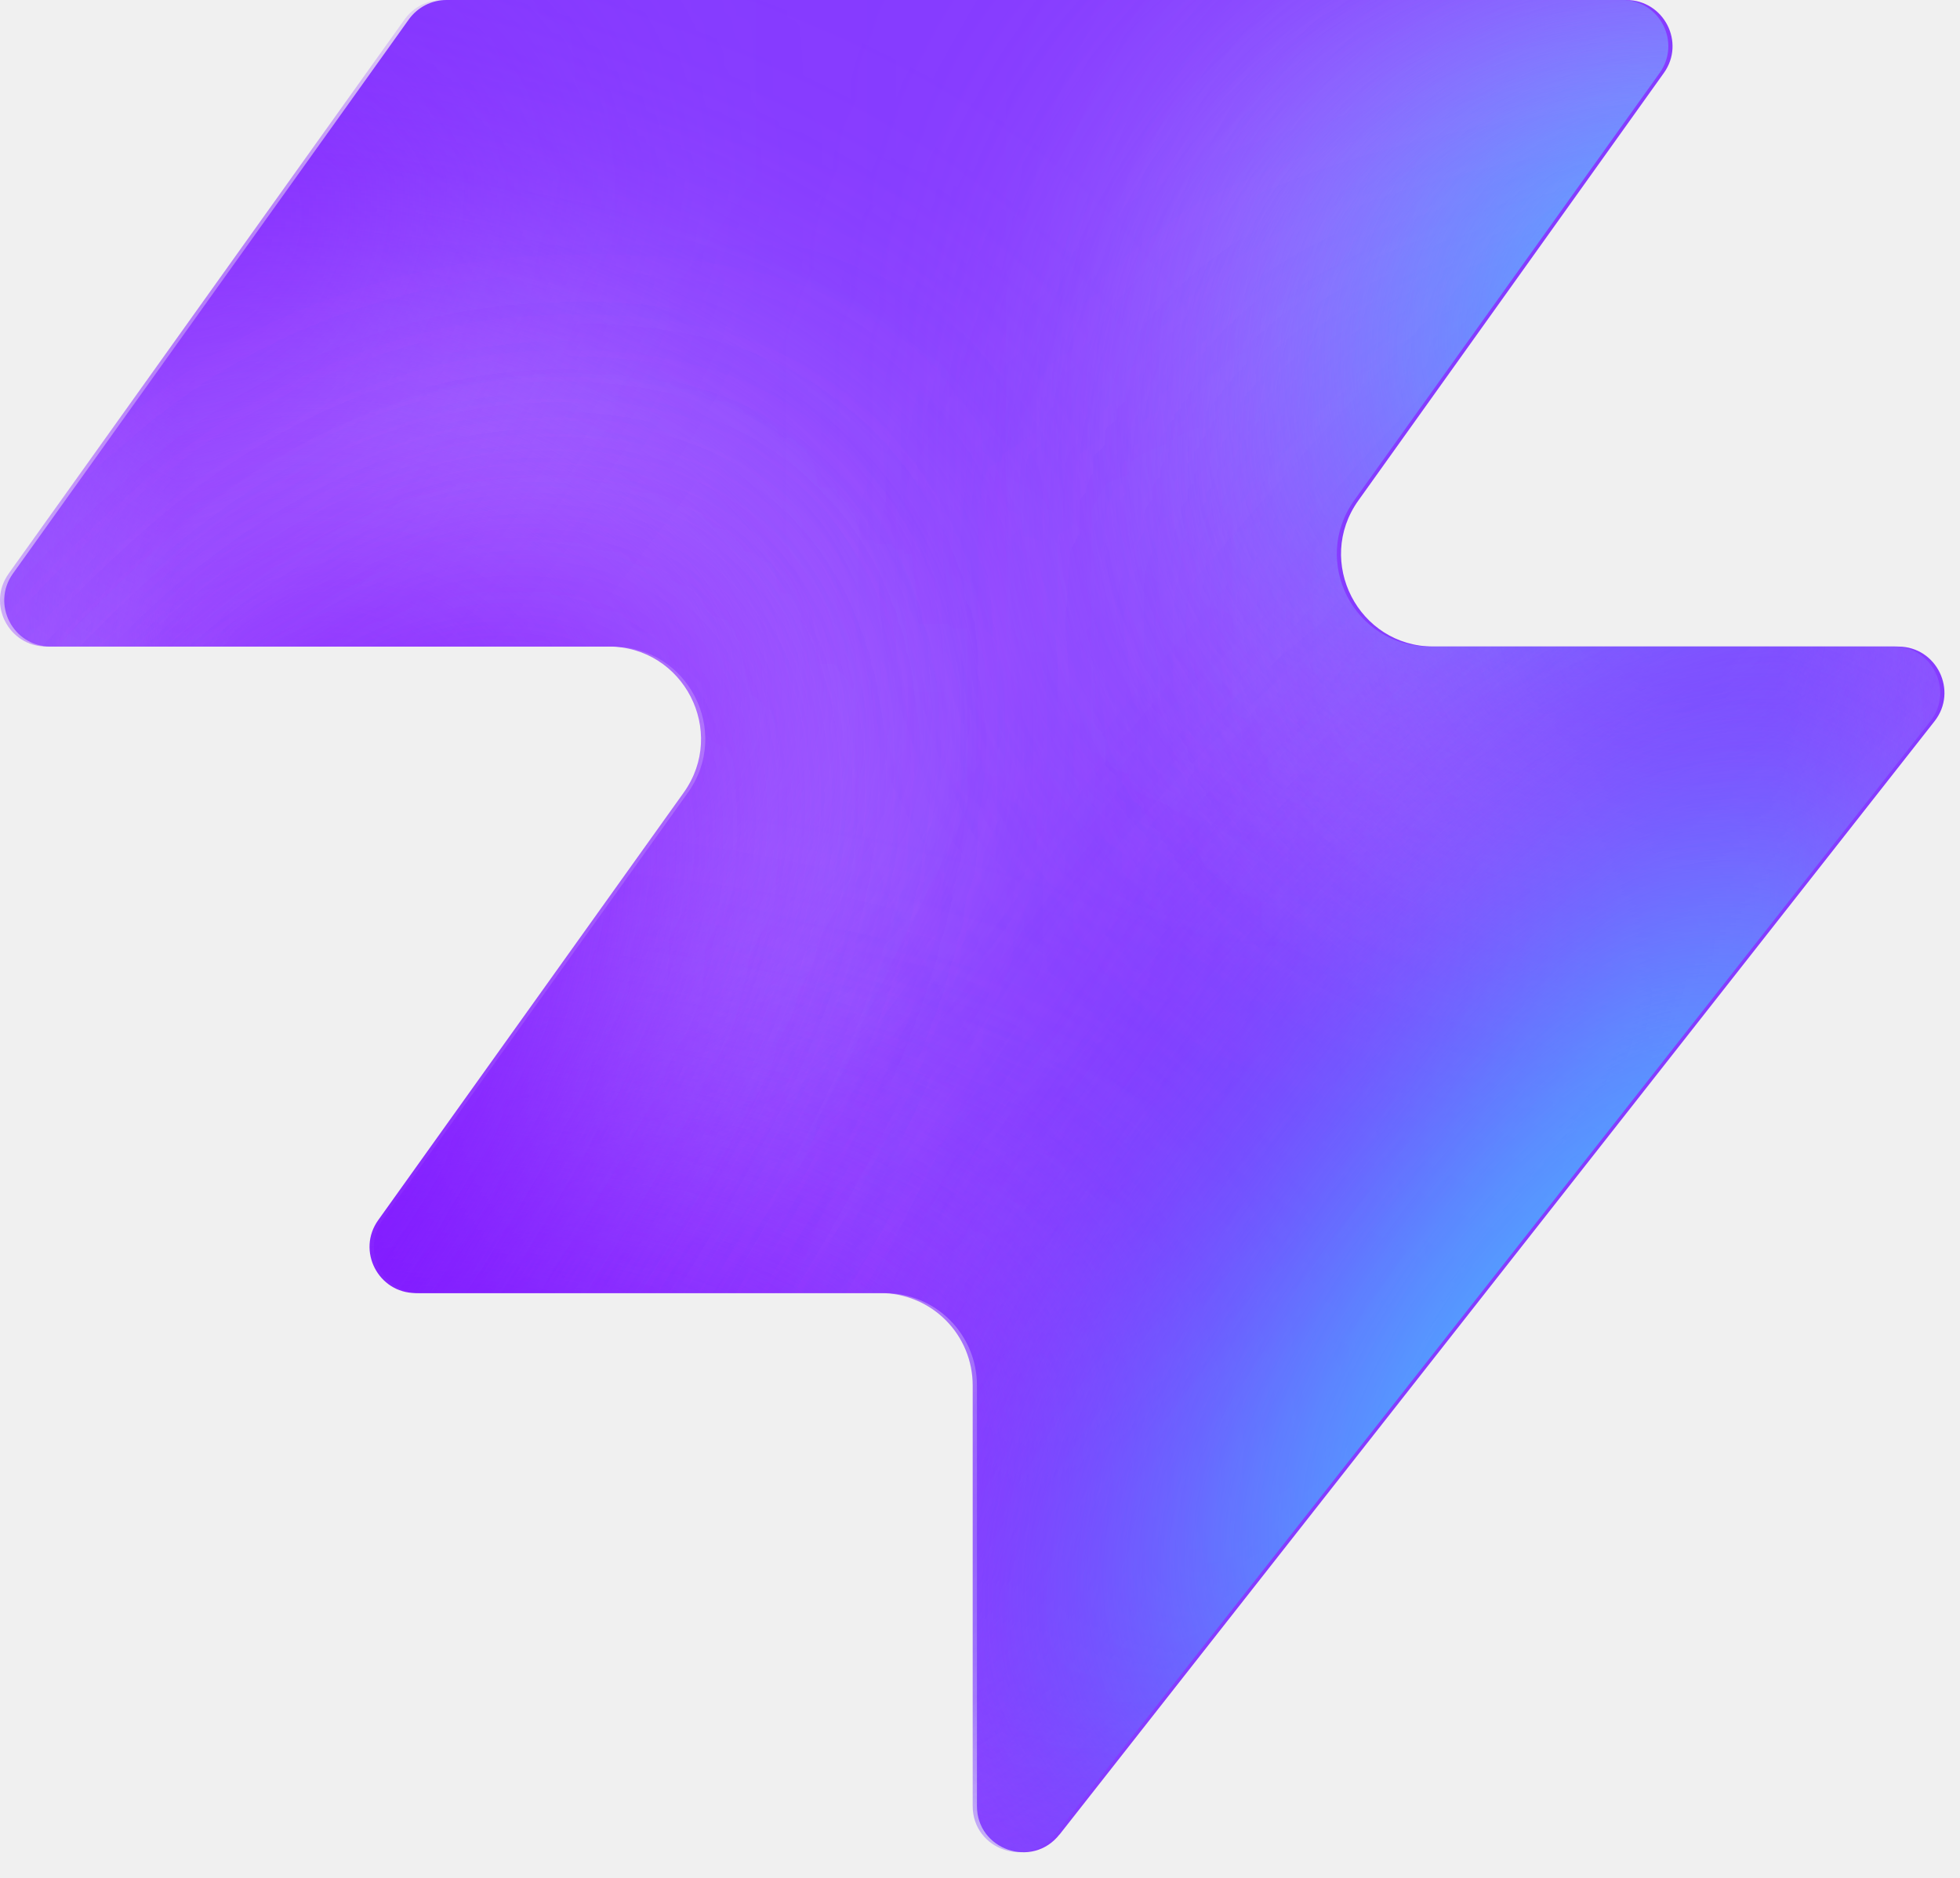
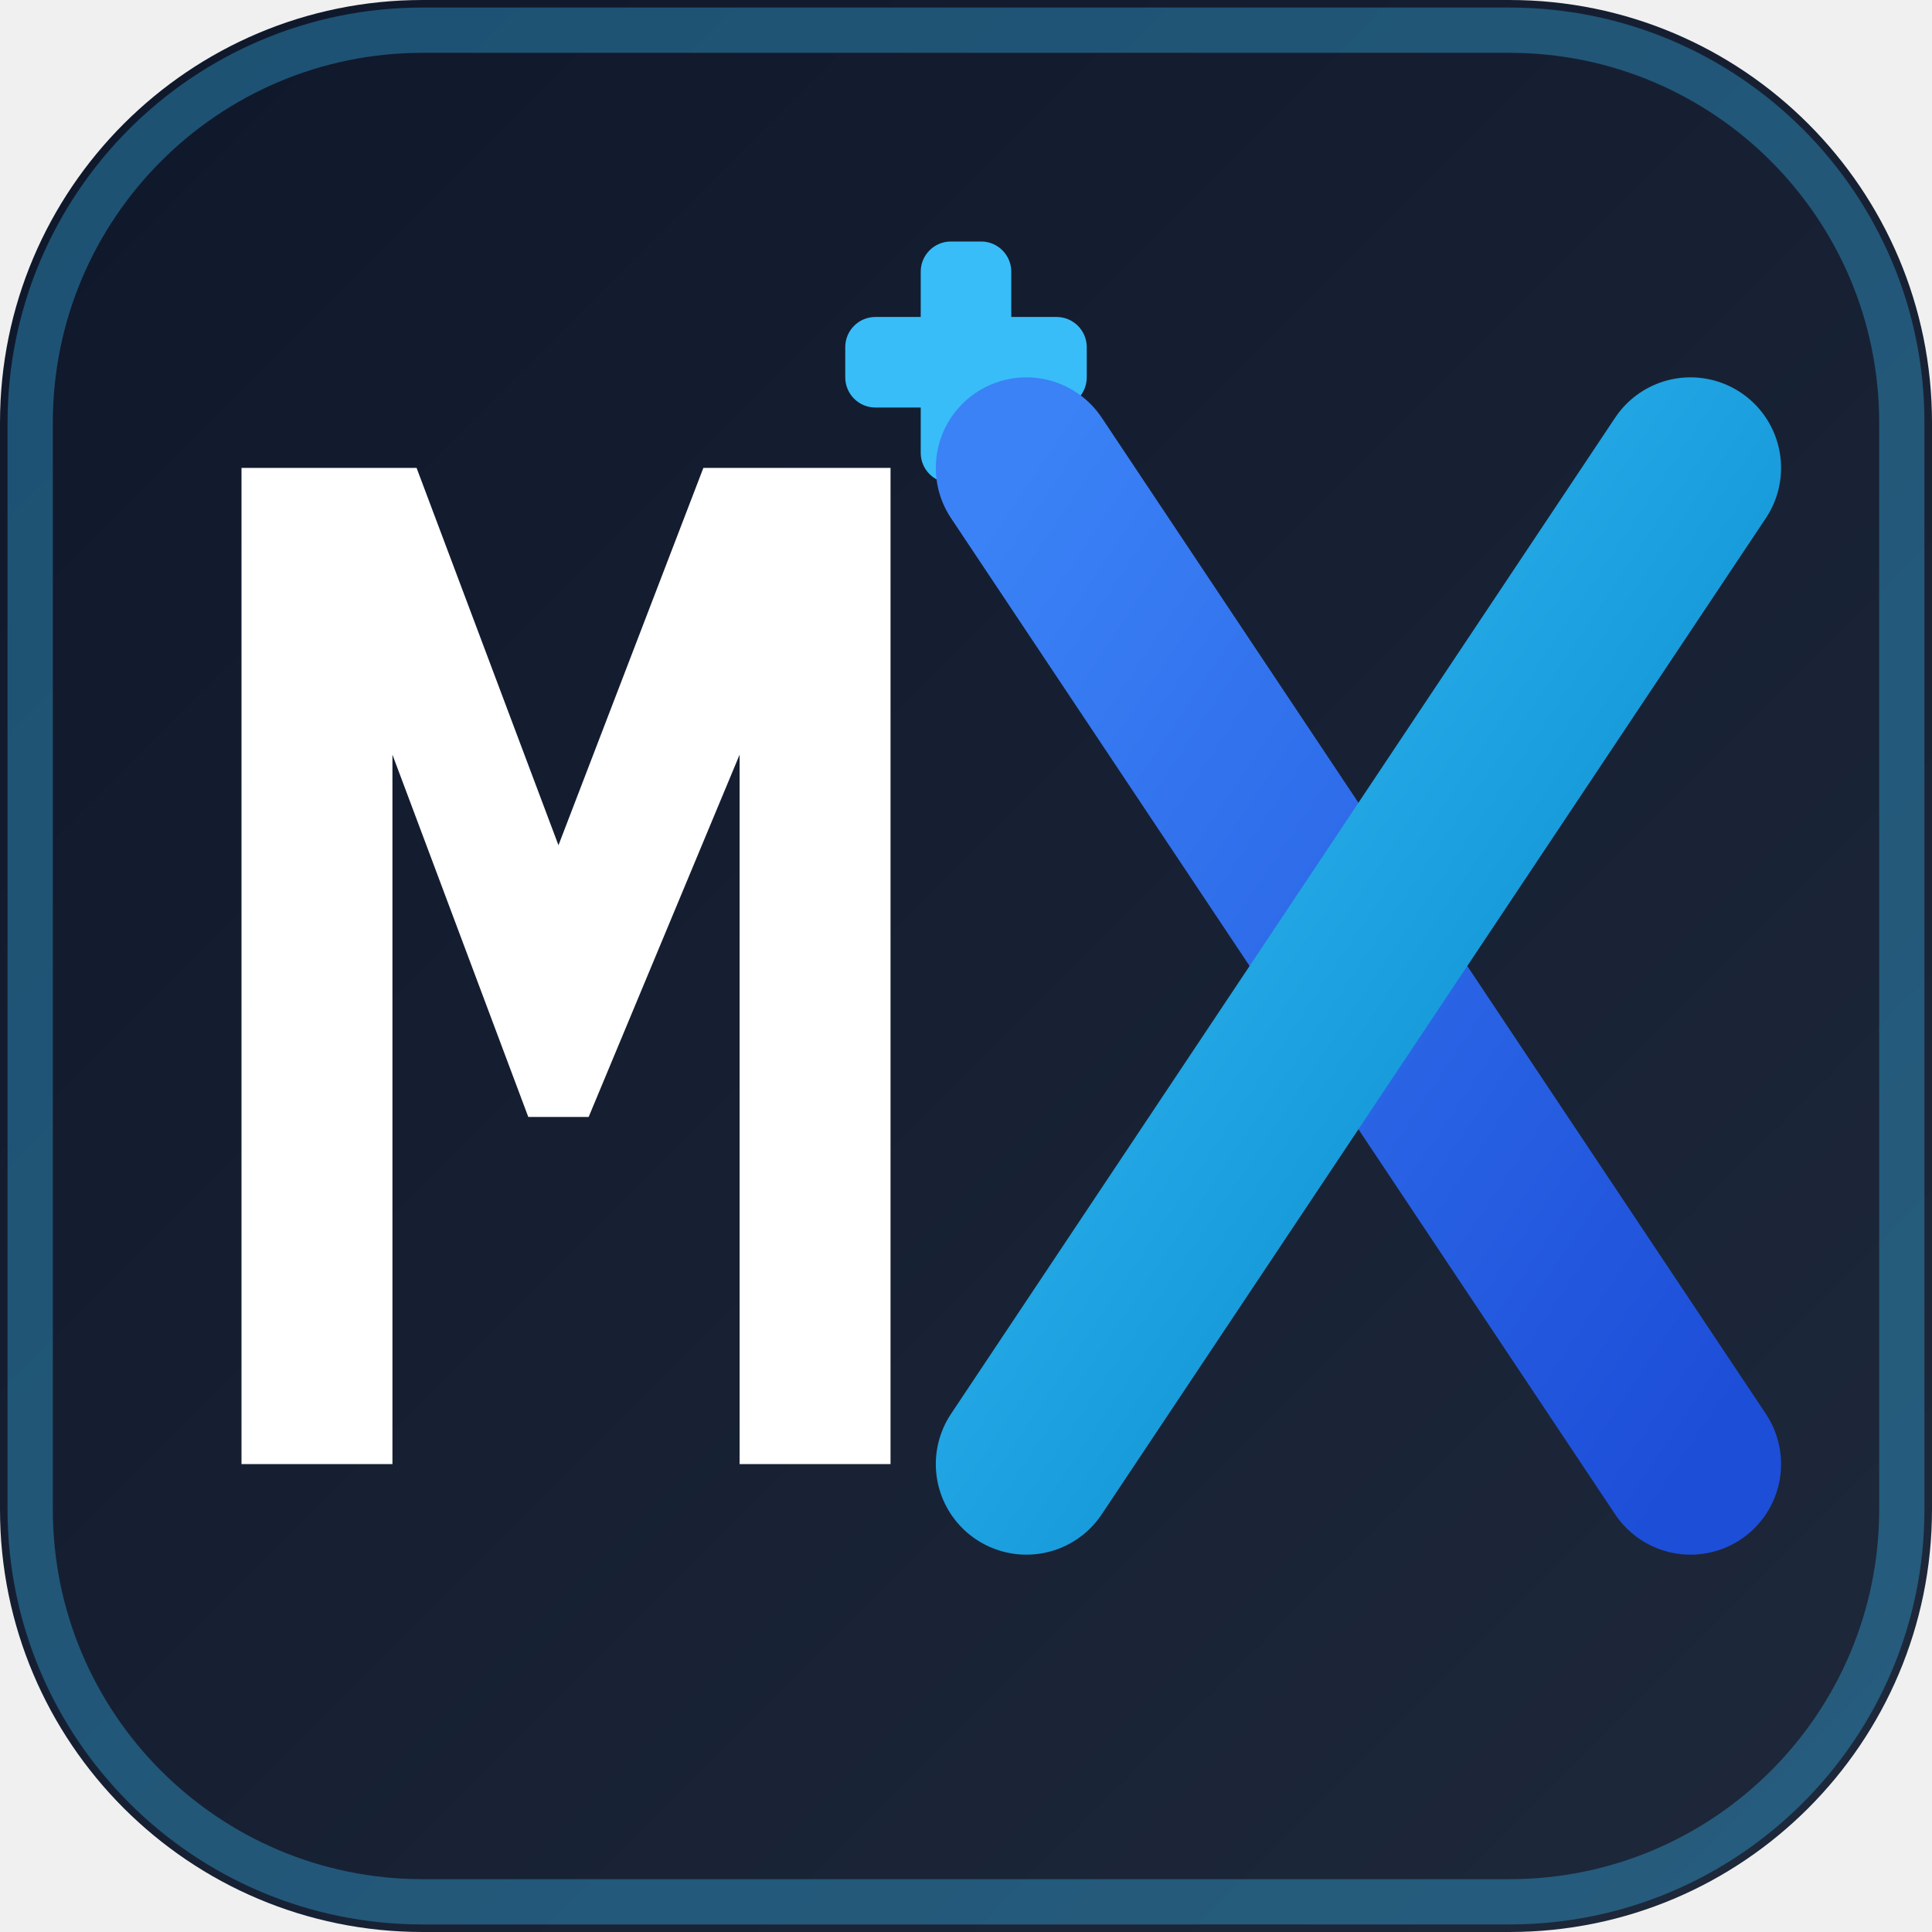
- <svg xmlns="http://www.w3.org/2000/svg" width="48" height="46" fill="none" viewBox="0 0 48 46">
-   <path fill="#863bff" d="M25.946 44.938c-.664.845-2.021.375-2.021-.698V33.937a2.26 2.26 0 0 0-2.262-2.262H10.287c-.92 0-1.456-1.04-.92-1.788l7.48-10.471c1.07-1.497 0-3.578-1.842-3.578H1.237c-.92 0-1.456-1.04-.92-1.788L10.013.474c.214-.297.556-.474.92-.474h28.894c.92 0 1.456 1.04.92 1.788l-7.48 10.471c-1.07 1.498 0 3.579 1.842 3.579h11.377c.943 0 1.473 1.088.89 1.83L25.947 44.94z" style="fill:#863bff;fill:color(display-p3 .525 .23 1);fill-opacity:1" />
-   <mask id="a" width="48" height="46" x="0" y="0" maskUnits="userSpaceOnUse" style="mask-type:alpha">
-     <path fill="#000" d="M25.842 44.938c-.664.844-2.021.375-2.021-.698V33.937a2.26 2.26 0 0 0-2.262-2.262H10.183c-.92 0-1.456-1.04-.92-1.788l7.48-10.471c1.07-1.498 0-3.579-1.842-3.579H1.133c-.92 0-1.456-1.04-.92-1.787L9.91.473c.214-.297.556-.474.92-.474h28.894c.92 0 1.456 1.04.92 1.788l-7.48 10.471c-1.07 1.498 0 3.578 1.842 3.578h11.377c.943 0 1.473 1.088.89 1.832L25.843 44.94z" style="fill:#000;fill-opacity:1" />
-   </mask>
-   <g mask="url(#a)">
-     <g filter="url(#b)">
-       <ellipse cx="5.508" cy="14.704" fill="#ede6ff" rx="5.508" ry="14.704" style="fill:#ede6ff;fill:color(display-p3 .927 .903 1);fill-opacity:1" transform="matrix(.00324 1 1 -.00324 -4.47 31.516)" />
-     </g>
-     <g filter="url(#c)">
-       <ellipse cx="10.399" cy="29.851" fill="#ede6ff" rx="10.399" ry="29.851" style="fill:#ede6ff;fill:color(display-p3 .927 .903 1);fill-opacity:1" transform="matrix(.00324 1 1 -.00324 -39.328 7.883)" />
-     </g>
-     <g filter="url(#d)">
-       <ellipse cx="5.508" cy="30.487" fill="#7e14ff" rx="5.508" ry="30.487" style="fill:#7e14ff;fill:color(display-p3 .492 .077 1);fill-opacity:1" transform="rotate(89.814 -25.913 -14.639)scale(1 -1)" />
-     </g>
-     <g filter="url(#e)">
-       <ellipse cx="5.508" cy="30.599" fill="#7e14ff" rx="5.508" ry="30.599" style="fill:#7e14ff;fill:color(display-p3 .492 .077 1);fill-opacity:1" transform="rotate(89.814 -32.644 -3.334)scale(1 -1)" />
-     </g>
-     <g filter="url(#f)">
-       <ellipse cx="5.508" cy="30.599" fill="#7e14ff" rx="5.508" ry="30.599" style="fill:#7e14ff;fill:color(display-p3 .492 .077 1);fill-opacity:1" transform="matrix(.00324 1 1 -.00324 -34.34 30.47)" />
-     </g>
-     <g filter="url(#g)">
-       <ellipse cx="14.072" cy="22.078" fill="#ede6ff" rx="14.072" ry="22.078" style="fill:#ede6ff;fill:color(display-p3 .927 .903 1);fill-opacity:1" transform="rotate(93.35 24.506 48.493)scale(-1 1)" />
-     </g>
-     <g filter="url(#h)">
-       <ellipse cx="3.47" cy="21.501" fill="#7e14ff" rx="3.47" ry="21.501" style="fill:#7e14ff;fill:color(display-p3 .492 .077 1);fill-opacity:1" transform="rotate(89.009 28.708 47.59)scale(-1 1)" />
-     </g>
-     <g filter="url(#i)">
-       <ellipse cx="3.47" cy="21.501" fill="#7e14ff" rx="3.47" ry="21.501" style="fill:#7e14ff;fill:color(display-p3 .492 .077 1);fill-opacity:1" transform="rotate(89.009 28.708 47.59)scale(-1 1)" />
-     </g>
-     <g filter="url(#j)">
-       <ellipse cx=".387" cy="8.972" fill="#7e14ff" rx="4.407" ry="29.108" style="fill:#7e14ff;fill:color(display-p3 .492 .077 1);fill-opacity:1" transform="rotate(39.51 .387 8.972)" />
-     </g>
-     <g filter="url(#k)">
-       <ellipse cx="47.523" cy="-6.092" fill="#7e14ff" rx="4.407" ry="29.108" style="fill:#7e14ff;fill:color(display-p3 .492 .077 1);fill-opacity:1" transform="rotate(37.892 47.523 -6.092)" />
-     </g>
-     <g filter="url(#l)">
-       <ellipse cx="41.412" cy="6.333" fill="#47bfff" rx="5.971" ry="9.665" style="fill:#47bfff;fill:color(display-p3 .28 .748 1);fill-opacity:1" transform="rotate(37.892 41.412 6.333)" />
-     </g>
-     <g filter="url(#m)">
-       <ellipse cx="-1.879" cy="38.332" fill="#7e14ff" rx="4.407" ry="29.108" style="fill:#7e14ff;fill:color(display-p3 .492 .077 1);fill-opacity:1" transform="rotate(37.892 -1.88 38.332)" />
-     </g>
-     <g filter="url(#n)">
-       <ellipse cx="-1.879" cy="38.332" fill="#7e14ff" rx="4.407" ry="29.108" style="fill:#7e14ff;fill:color(display-p3 .492 .077 1);fill-opacity:1" transform="rotate(37.892 -1.88 38.332)" />
-     </g>
-     <g filter="url(#o)">
-       <ellipse cx="35.651" cy="29.907" fill="#7e14ff" rx="4.407" ry="29.108" style="fill:#7e14ff;fill:color(display-p3 .492 .077 1);fill-opacity:1" transform="rotate(37.892 35.651 29.907)" />
-     </g>
-     <g filter="url(#p)">
-       <ellipse cx="38.418" cy="32.4" fill="#47bfff" rx="5.971" ry="15.297" style="fill:#47bfff;fill:color(display-p3 .28 .748 1);fill-opacity:1" transform="rotate(37.892 38.418 32.4)" />
-     </g>
-   </g>
+ <svg xmlns="http://www.w3.org/2000/svg" viewBox="0 0 64 64" width="64" height="64">
  <defs>
-     <filter id="b" width="60.045" height="41.654" x="-19.77" y="16.149" color-interpolation-filters="sRGB" filterUnits="userSpaceOnUse">
-       <feFlood flood-opacity="0" result="BackgroundImageFix" />
-       <feBlend in="SourceGraphic" in2="BackgroundImageFix" result="shape" />
-       <feGaussianBlur result="effect1_foregroundBlur_2002_17158" stdDeviation="7.659" />
-     </filter>
-     <filter id="c" width="90.34" height="51.437" x="-54.613" y="-7.533" color-interpolation-filters="sRGB" filterUnits="userSpaceOnUse">
-       <feFlood flood-opacity="0" result="BackgroundImageFix" />
-       <feBlend in="SourceGraphic" in2="BackgroundImageFix" result="shape" />
-       <feGaussianBlur result="effect1_foregroundBlur_2002_17158" stdDeviation="7.659" />
-     </filter>
-     <filter id="d" width="79.355" height="29.4" x="-49.64" y="2.03" color-interpolation-filters="sRGB" filterUnits="userSpaceOnUse">
-       <feFlood flood-opacity="0" result="BackgroundImageFix" />
-       <feBlend in="SourceGraphic" in2="BackgroundImageFix" result="shape" />
-       <feGaussianBlur result="effect1_foregroundBlur_2002_17158" stdDeviation="4.596" />
-     </filter>
-     <filter id="e" width="79.579" height="29.4" x="-45.045" y="20.029" color-interpolation-filters="sRGB" filterUnits="userSpaceOnUse">
-       <feFlood flood-opacity="0" result="BackgroundImageFix" />
-       <feBlend in="SourceGraphic" in2="BackgroundImageFix" result="shape" />
-       <feGaussianBlur result="effect1_foregroundBlur_2002_17158" stdDeviation="4.596" />
-     </filter>
-     <filter id="f" width="79.579" height="29.4" x="-43.513" y="21.178" color-interpolation-filters="sRGB" filterUnits="userSpaceOnUse">
-       <feFlood flood-opacity="0" result="BackgroundImageFix" />
-       <feBlend in="SourceGraphic" in2="BackgroundImageFix" result="shape" />
-       <feGaussianBlur result="effect1_foregroundBlur_2002_17158" stdDeviation="4.596" />
-     </filter>
-     <filter id="g" width="74.749" height="58.852" x="15.756" y="-17.901" color-interpolation-filters="sRGB" filterUnits="userSpaceOnUse">
-       <feFlood flood-opacity="0" result="BackgroundImageFix" />
-       <feBlend in="SourceGraphic" in2="BackgroundImageFix" result="shape" />
-       <feGaussianBlur result="effect1_foregroundBlur_2002_17158" stdDeviation="7.659" />
-     </filter>
-     <filter id="h" width="61.377" height="25.362" x="23.548" y="2.284" color-interpolation-filters="sRGB" filterUnits="userSpaceOnUse">
-       <feFlood flood-opacity="0" result="BackgroundImageFix" />
-       <feBlend in="SourceGraphic" in2="BackgroundImageFix" result="shape" />
-       <feGaussianBlur result="effect1_foregroundBlur_2002_17158" stdDeviation="4.596" />
-     </filter>
-     <filter id="i" width="61.377" height="25.362" x="23.548" y="2.284" color-interpolation-filters="sRGB" filterUnits="userSpaceOnUse">
-       <feFlood flood-opacity="0" result="BackgroundImageFix" />
-       <feBlend in="SourceGraphic" in2="BackgroundImageFix" result="shape" />
-       <feGaussianBlur result="effect1_foregroundBlur_2002_17158" stdDeviation="4.596" />
-     </filter>
-     <filter id="j" width="56.045" height="63.649" x="-27.636" y="-22.853" color-interpolation-filters="sRGB" filterUnits="userSpaceOnUse">
-       <feFlood flood-opacity="0" result="BackgroundImageFix" />
-       <feBlend in="SourceGraphic" in2="BackgroundImageFix" result="shape" />
-       <feGaussianBlur result="effect1_foregroundBlur_2002_17158" stdDeviation="4.596" />
-     </filter>
-     <filter id="k" width="54.814" height="64.646" x="20.116" y="-38.415" color-interpolation-filters="sRGB" filterUnits="userSpaceOnUse">
-       <feFlood flood-opacity="0" result="BackgroundImageFix" />
-       <feBlend in="SourceGraphic" in2="BackgroundImageFix" result="shape" />
-       <feGaussianBlur result="effect1_foregroundBlur_2002_17158" stdDeviation="4.596" />
-     </filter>
-     <filter id="l" width="33.541" height="35.313" x="24.641" y="-11.323" color-interpolation-filters="sRGB" filterUnits="userSpaceOnUse">
-       <feFlood flood-opacity="0" result="BackgroundImageFix" />
-       <feBlend in="SourceGraphic" in2="BackgroundImageFix" result="shape" />
-       <feGaussianBlur result="effect1_foregroundBlur_2002_17158" stdDeviation="4.596" />
-     </filter>
-     <filter id="m" width="54.814" height="64.646" x="-29.286" y="6.009" color-interpolation-filters="sRGB" filterUnits="userSpaceOnUse">
-       <feFlood flood-opacity="0" result="BackgroundImageFix" />
-       <feBlend in="SourceGraphic" in2="BackgroundImageFix" result="shape" />
-       <feGaussianBlur result="effect1_foregroundBlur_2002_17158" stdDeviation="4.596" />
-     </filter>
-     <filter id="n" width="54.814" height="64.646" x="-29.286" y="6.009" color-interpolation-filters="sRGB" filterUnits="userSpaceOnUse">
-       <feFlood flood-opacity="0" result="BackgroundImageFix" />
-       <feBlend in="SourceGraphic" in2="BackgroundImageFix" result="shape" />
-       <feGaussianBlur result="effect1_foregroundBlur_2002_17158" stdDeviation="4.596" />
-     </filter>
-     <filter id="o" width="54.814" height="64.646" x="8.244" y="-2.416" color-interpolation-filters="sRGB" filterUnits="userSpaceOnUse">
-       <feFlood flood-opacity="0" result="BackgroundImageFix" />
-       <feBlend in="SourceGraphic" in2="BackgroundImageFix" result="shape" />
-       <feGaussianBlur result="effect1_foregroundBlur_2002_17158" stdDeviation="4.596" />
-     </filter>
-     <filter id="p" width="39.409" height="43.623" x="18.713" y="10.588" color-interpolation-filters="sRGB" filterUnits="userSpaceOnUse">
-       <feFlood flood-opacity="0" result="BackgroundImageFix" />
-       <feBlend in="SourceGraphic" in2="BackgroundImageFix" result="shape" />
-       <feGaussianBlur result="effect1_foregroundBlur_2002_17158" stdDeviation="4.596" />
-     </filter>
+     <linearGradient id="medxBg" x1="0%" y1="0%" x2="100%" y2="100%">
+       <stop offset="0%" stop-color="#0F172A" />
+       <stop offset="100%" stop-color="#1E293B" />
+     </linearGradient>
+     <linearGradient id="xBlue" x1="0%" y1="0%" x2="100%" y2="100%">
+       <stop offset="0%" stop-color="#3B82F6" />
+       <stop offset="100%" stop-color="#1D4ED8" />
+     </linearGradient>
+     <linearGradient id="xCyan" x1="0%" y1="0%" x2="100%" y2="100%">
+       <stop offset="0%" stop-color="#38BDF8" />
+       <stop offset="100%" stop-color="#0284C7" />
+     </linearGradient>
  </defs>
+   <rect width="64" height="64" rx="14" fill="url(#medxBg)" />
+   <rect x="1" y="1" width="62" height="62" rx="13" fill="none" stroke="rgba(56, 189, 248, 0.35)" stroke-width="1.5" />
+   <rect x="30.5" y="8" width="3" height="8" rx="1" fill="#38BDF8" />
+   <rect x="28" y="10.5" width="8" height="3" rx="1" fill="#38BDF8" />
+   <path d="M 8 48.5 V 15.5 H 13.8 L 18.5 28 L 23.3 15.5 H 29.5 V 48.5 H 24.5 V 25 L 19.5 37 H 17.5 L 13 25 V 48.5 Z" fill="#FFFFFF" />
+   <line x1="34" y1="15.5" x2="56" y2="48.5" stroke="url(#xBlue)" stroke-width="6" stroke-linecap="round" />
+   <line x1="56" y1="15.5" x2="34" y2="48.5" stroke="url(#xCyan)" stroke-width="6" stroke-linecap="round" />
</svg>
